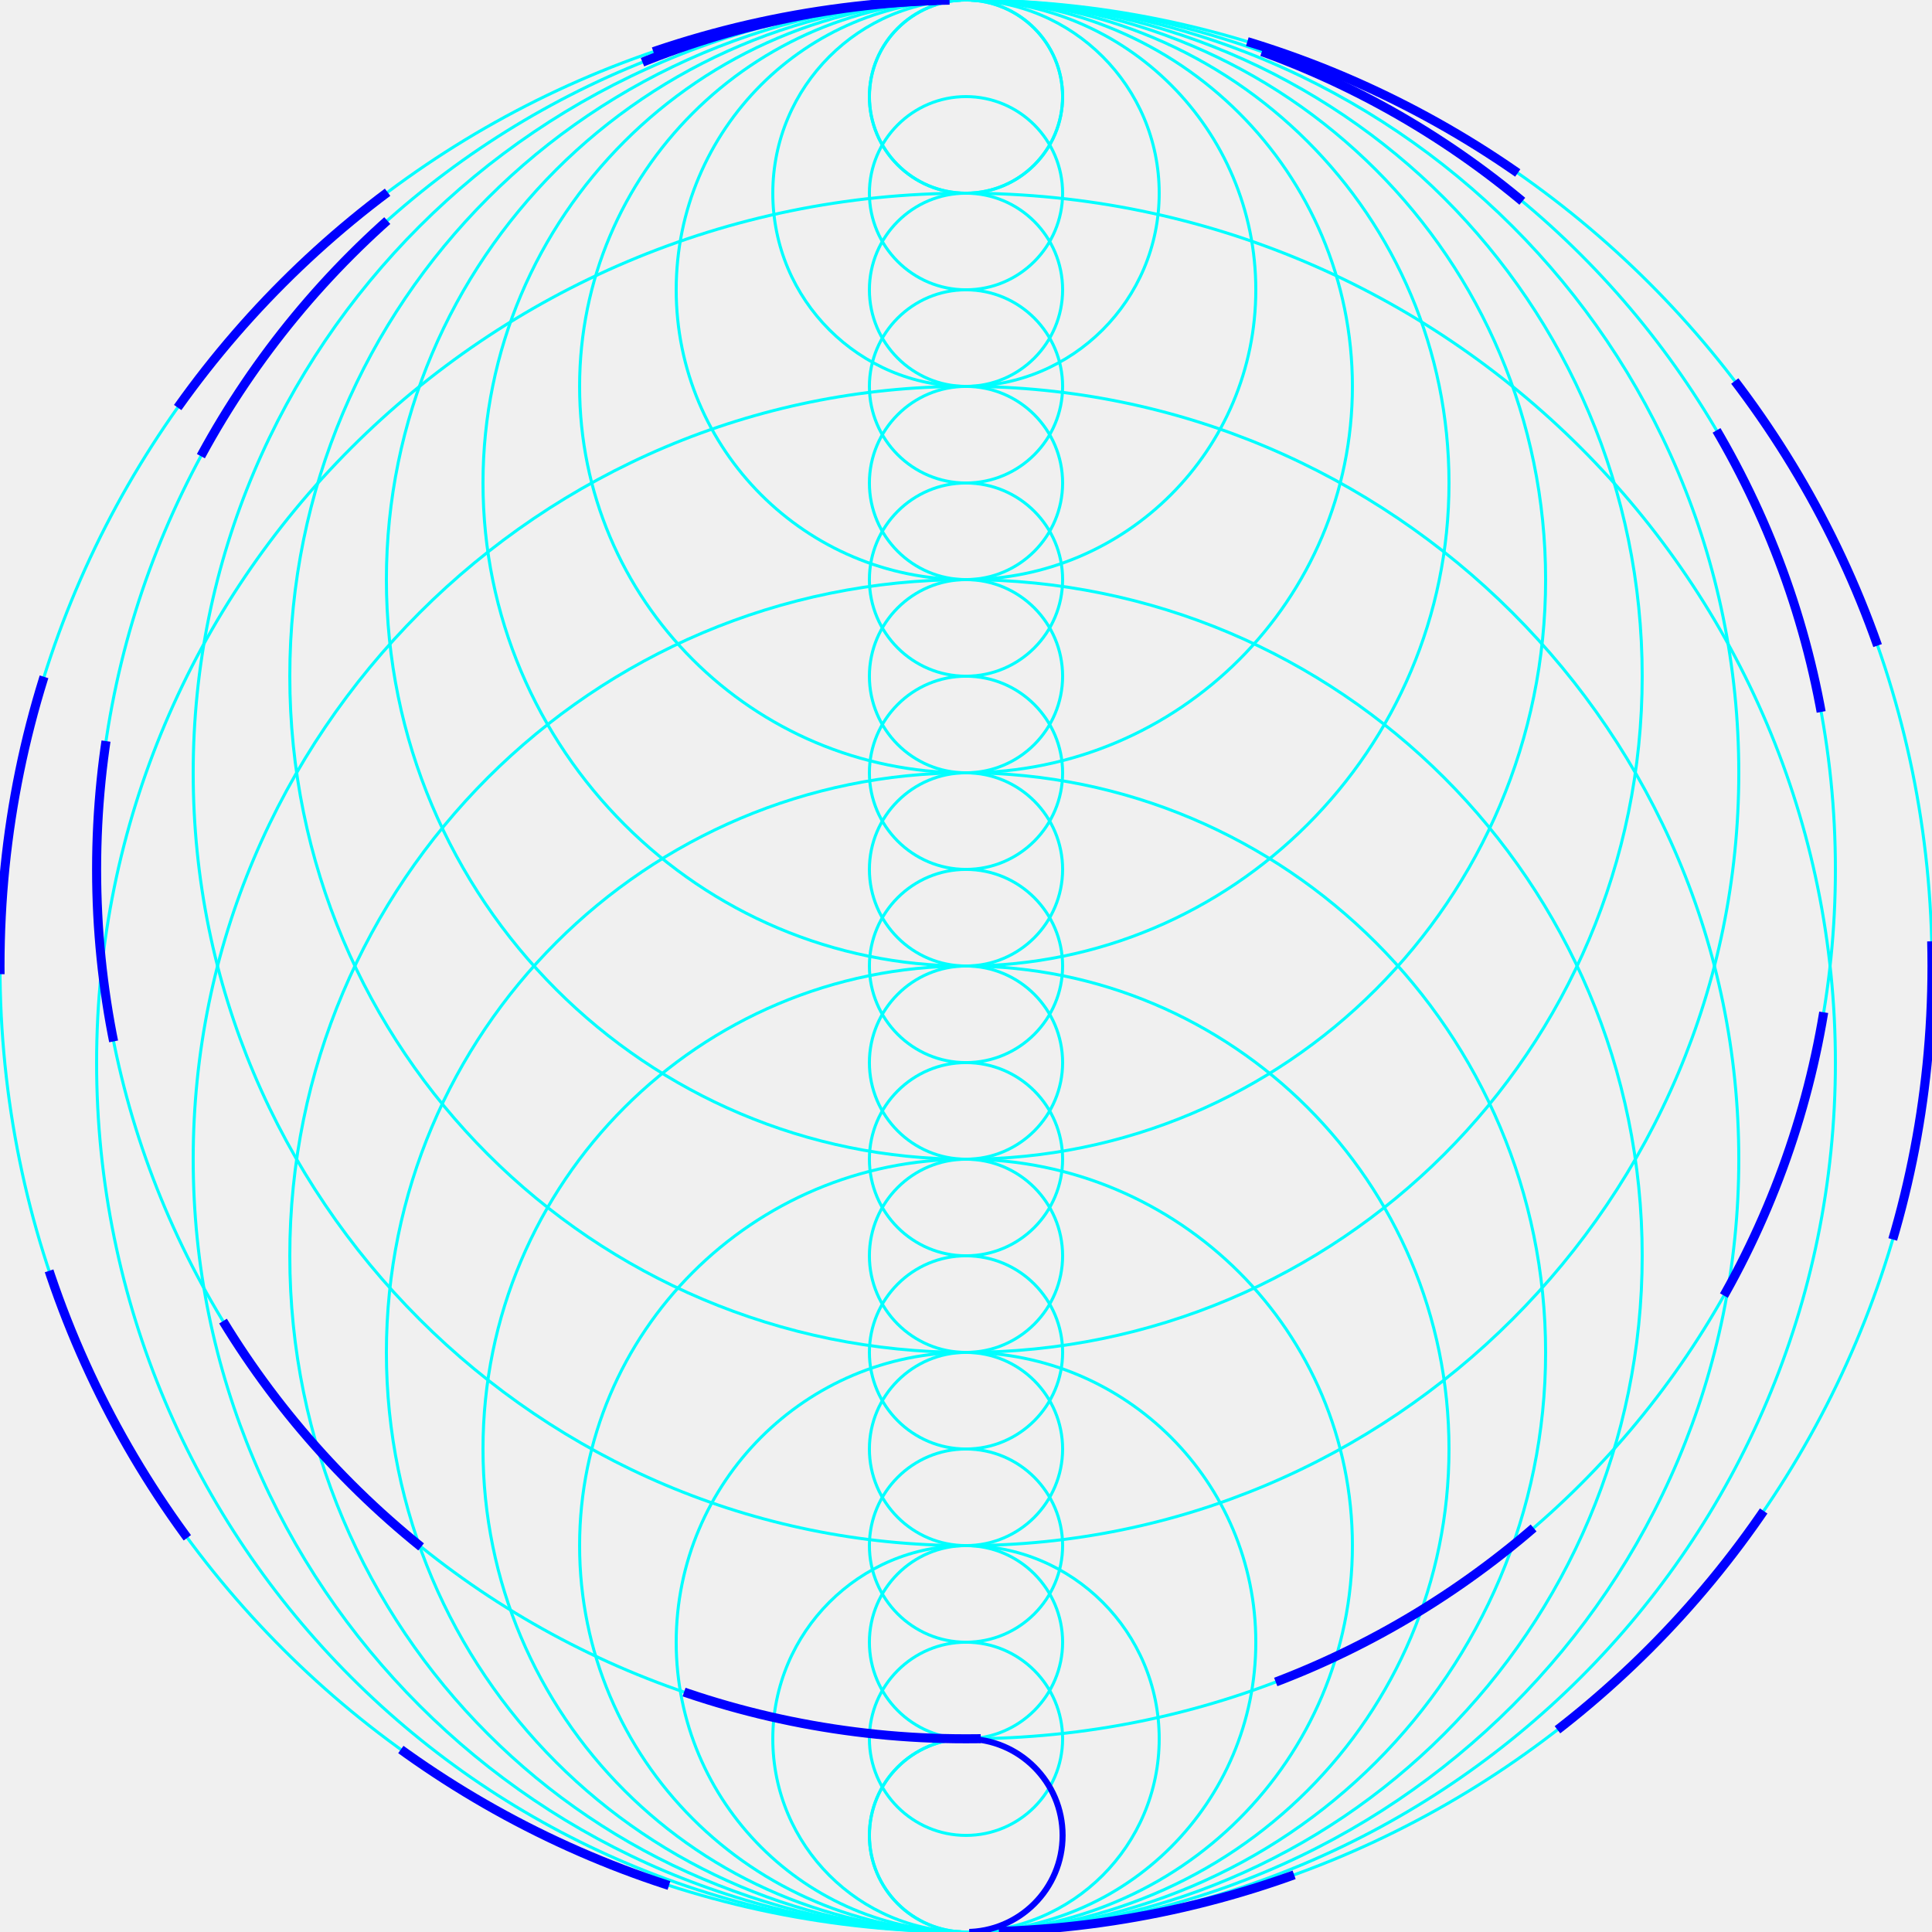
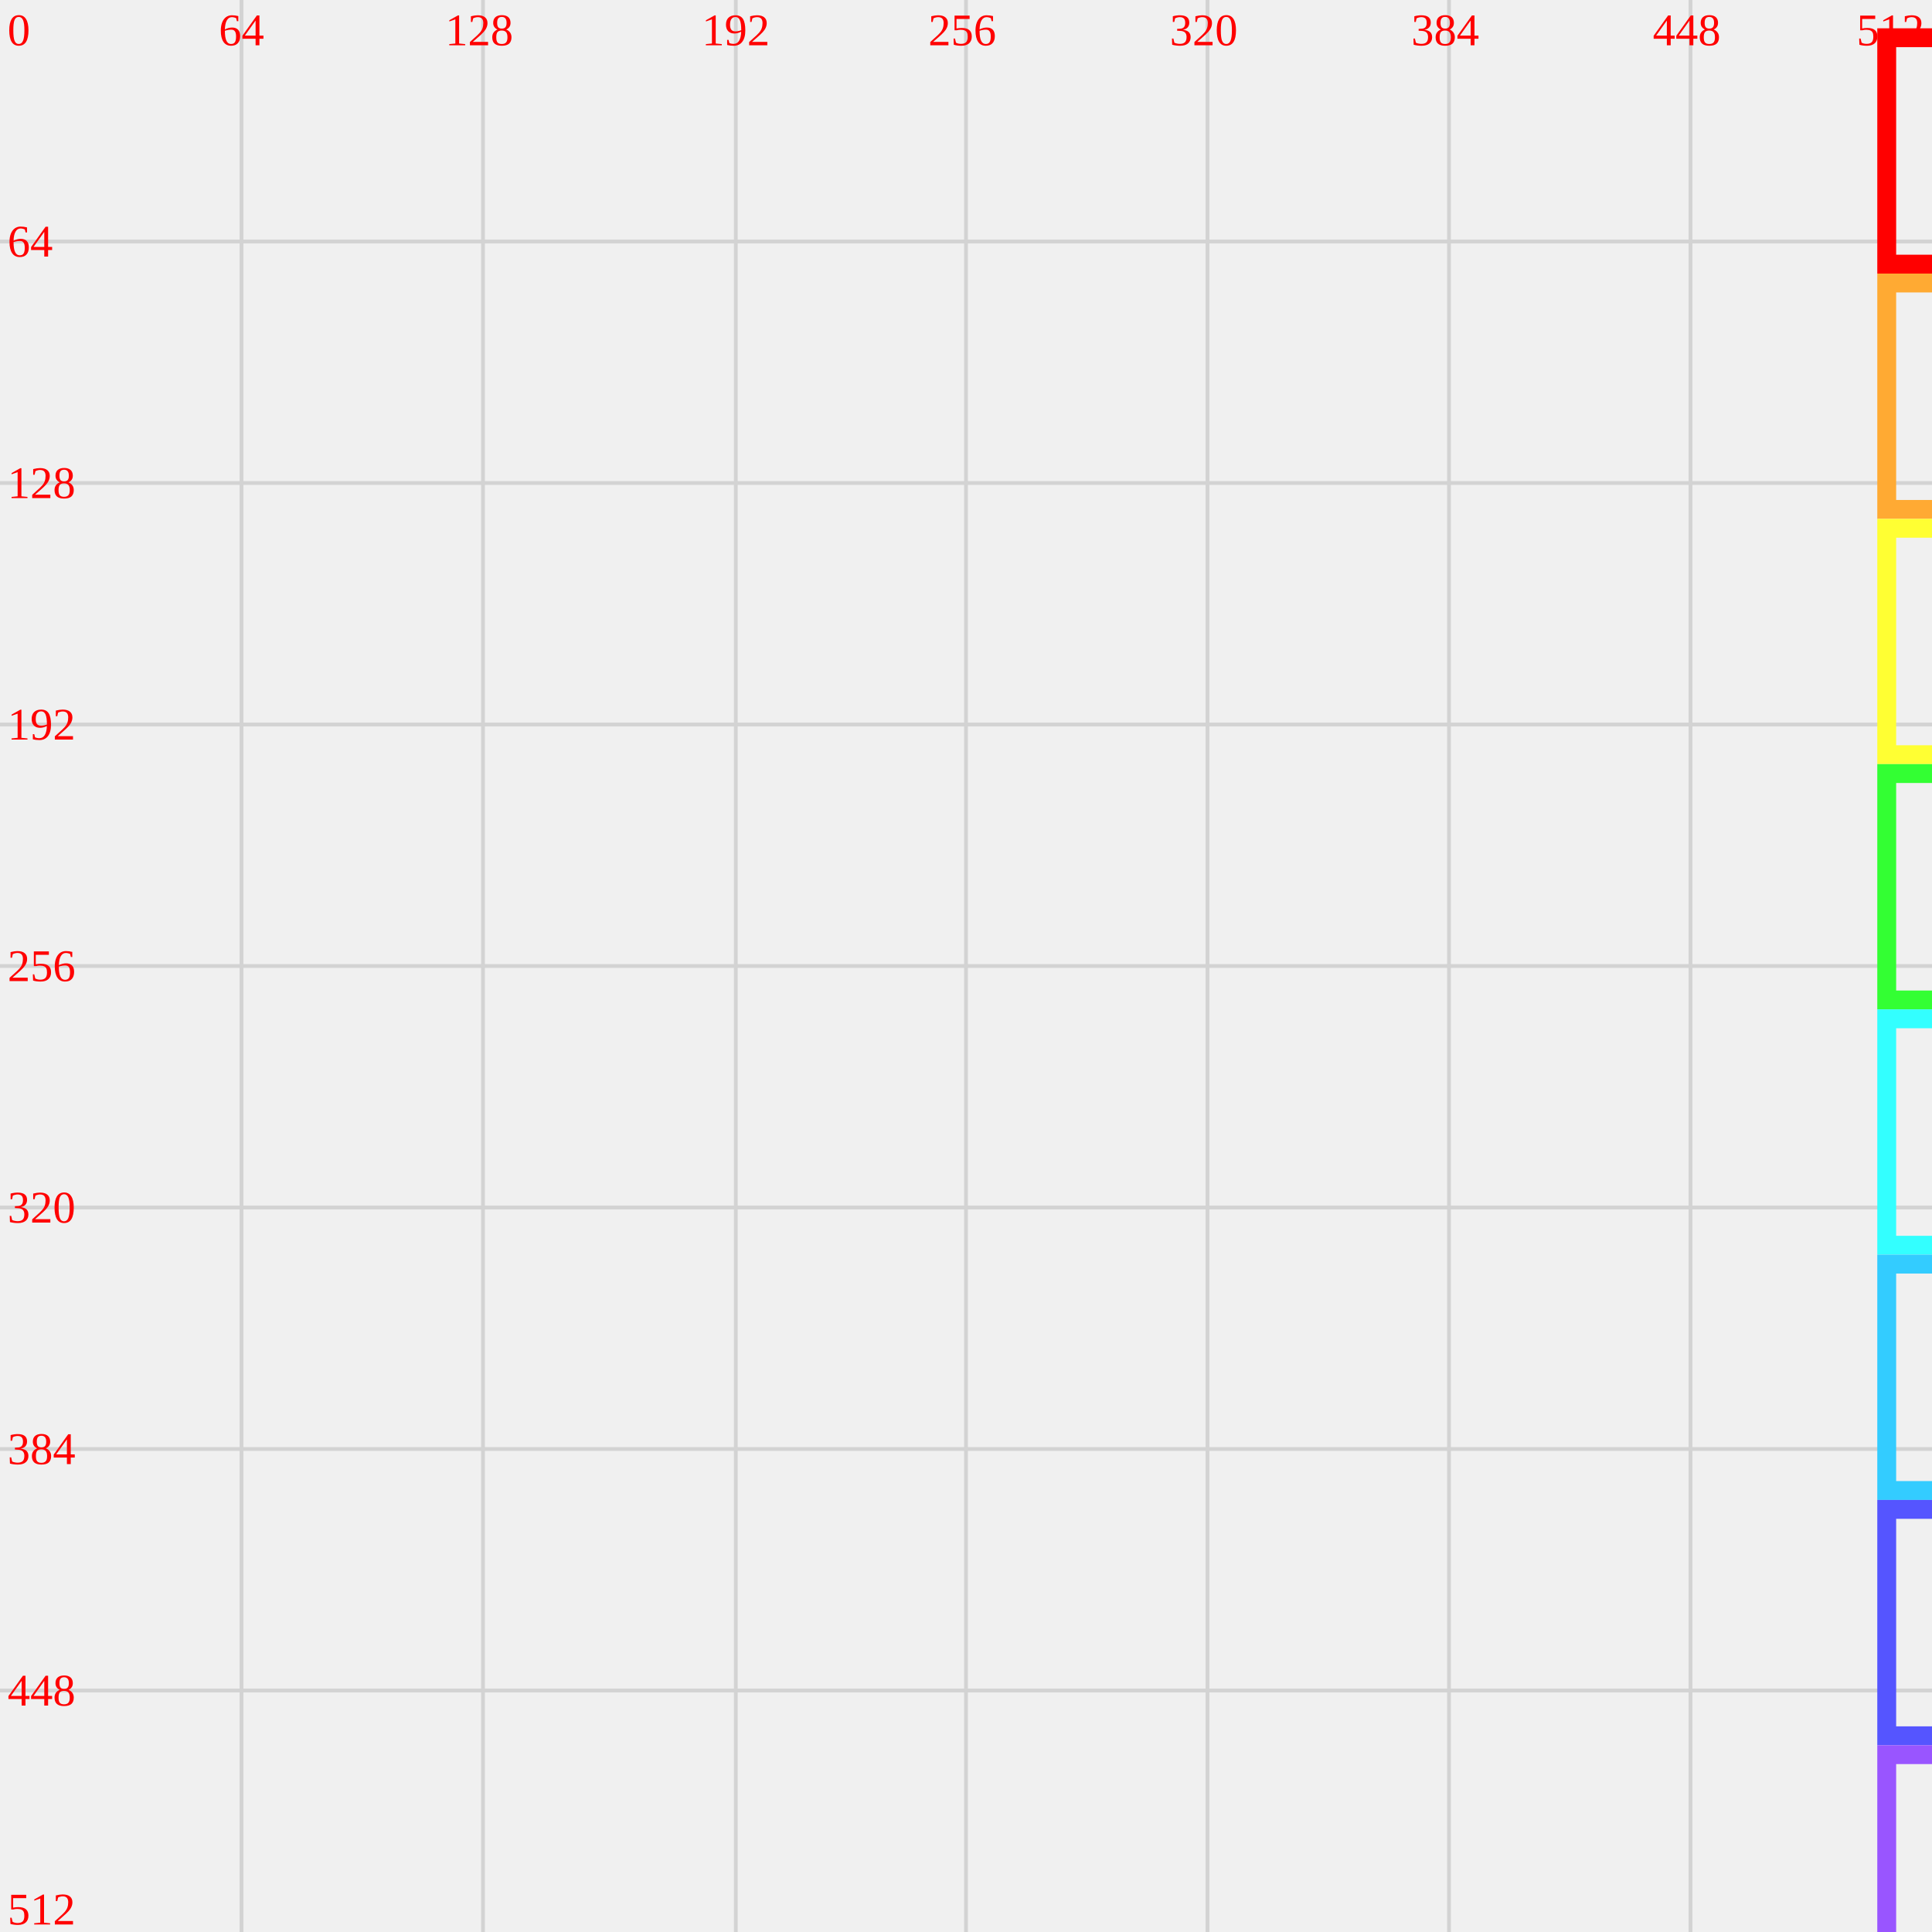
- <svg xmlns="http://www.w3.org/2000/svg" height="640" width="640" viewBox="-64 -64 640 640">
-   <circle cx="256" cy="544" r="32" fill="none" stroke="cyan" />
-   <circle cx="256" cy="512" r="32" fill="none" stroke="cyan" />
-   <circle cx="256" cy="480" r="32" fill="none" stroke="cyan" />
-   <circle cx="256" cy="448" r="32" fill="none" stroke="cyan" />
-   <circle cx="256" cy="416" r="32" fill="none" stroke="cyan" />
-   <circle cx="256" cy="384" r="32" fill="none" stroke="cyan" />
-   <circle cx="256" cy="352" r="32" fill="none" stroke="cyan" />
-   <circle cx="256" cy="320" r="32" fill="none" stroke="cyan" />
-   <circle cx="256" cy="288" r="32" fill="none" stroke="cyan" />
-   <circle cx="256" cy="256" r="32" fill="none" stroke="cyan" />
-   <circle cx="256" cy="224" r="32" fill="none" stroke="cyan" />
-   <circle cx="256" cy="192" r="32" fill="none" stroke="cyan" />
-   <circle cx="256" cy="160" r="32" fill="none" stroke="cyan" />
-   <circle cx="256" cy="128" r="32" fill="none" stroke="cyan" />
-   <circle cx="256" cy="96" r="32" fill="none" stroke="cyan" />
-   <circle cx="256" cy="64" r="32" fill="none" stroke="cyan" />
-   <circle cx="256" cy="32" r="32" fill="none" stroke="cyan" />
-   <circle cx="256" cy="0" r="32" fill="none" stroke="cyan" />
-   <circle cx="256" cy="-32" r="32" fill="none" stroke="cyan" />
-   <circle cx="256" cy="544" r="32" fill="none" stroke="cyan" />
-   <circle cx="256" cy="512" r="64" fill="none" stroke="cyan" />
-   <circle cx="256" cy="480" r="96" fill="none" stroke="cyan" />
-   <circle cx="256" cy="448" r="128" fill="none" stroke="cyan" />
-   <circle cx="256" cy="416" r="160" fill="none" stroke="cyan" />
-   <circle cx="256" cy="384" r="192" fill="none" stroke="cyan" />
-   <circle cx="256" cy="352" r="224" fill="none" stroke="cyan" />
-   <circle cx="256" cy="320" r="256" fill="none" stroke="cyan" />
-   <circle cx="256" cy="288" r="288" fill="none" stroke="cyan" />
-   <circle cx="256" cy="256" r="320" fill="none" stroke="cyan" />
-   <circle cx="256" cy="224" r="288" fill="none" stroke="cyan" />
-   <circle cx="256" cy="192" r="256" fill="none" stroke="cyan" />
-   <circle cx="256" cy="160" r="224" fill="none" stroke="cyan" />
-   <circle cx="256" cy="128" r="192" fill="none" stroke="cyan" />
-   <circle cx="256" cy="96" r="160" fill="none" stroke="cyan" />
-   <circle cx="256" cy="64" r="128" fill="none" stroke="cyan" />
-   <circle cx="256" cy="32" r="96" fill="none" stroke="cyan" />
-   <circle cx="256" cy="0" r="64" fill="none" stroke="cyan" />
-   <circle cx="256" cy="-32" r="32" fill="none" stroke="cyan" />
-   <circle cx="256" cy="544" r="32" fill="none" stroke="blue" stroke-width="2" pathLength="100" stroke-dasharray="100" stroke-dashoffset="100" transform="rotate(90,256,544)">
-     <animate attributeName="stroke-dashoffset" to="0" begin="0.0s" dur="1.0s" repeatCount="1" fill="freeze" />
-   </circle>
-   <circle cx="256" cy="256" r="320" fill="none" stroke="blue" stroke-width="3" pathLength="100" stroke-dasharray="100" stroke-dashoffset="100" transform="rotate(90,256,256)">
-     <animate attributeName="stroke-dashoffset" to="0" begin="1.0s" dur="2.0s" repeatCount="1" fill="freeze" />
-   </circle>
-   <circle cx="256" cy="224" r="288" fill="none" stroke="blue" stroke-width="3" pathLength="100" stroke-dasharray="100" stroke-dashoffset="100" transform="rotate(-90,256,224)">
-     <animate attributeName="stroke-dashoffset" to="0" begin="3.0s" dur="2.0s" repeatCount="1" fill="freeze" />
-   </circle>
+ <svg xmlns="http://www.w3.org/2000/svg" height="512" width="512" viewBox="0 0 512 512">
+   <text x="2" y="12" font-size="12" text-anchor="start" fill="red">0</text>
+   <path d="M256  64 H0 H512" stroke="lightgray" fill="white" />
+   <text x="2" y="68" font-size="12" text-anchor="start" fill="red">64</text>
+   <path d="M256 128 H0 H512" stroke="lightgray" fill="white" />
+   <text x="2" y="132" font-size="12" text-anchor="start" fill="red">128</text>
+   <path d="M256 192 H0 H512" stroke="lightgray" fill="white" />
+   <text x="2" y="196" font-size="12" text-anchor="start" fill="red">192</text>
+   <path d="M256 256 H0 H512" stroke="lightgray" fill="white" />
+   <text x="2" y="260" font-size="12" text-anchor="start" fill="red">256</text>
+   <path d="M256 320 H0 H512" stroke="lightgray" fill="white" />
+   <text x="2" y="324" font-size="12" text-anchor="start" fill="red">320</text>
+   <path d="M256 384 H0 H512" stroke="lightgray" fill="white" />
+   <text x="2" y="388" font-size="12" text-anchor="start" fill="red">384</text>
+   <path d="M256 448 H0 H512" stroke="lightgray" fill="white" />
+   <text x="2" y="452" font-size="12" text-anchor="start" fill="red">448</text>
+   <text x="2" y="510" font-size="12" text-anchor="start" fill="red">512</text>
+   <path d="M64  0 V512" stroke="lightgray" fill="white" />
+   <text x="58" y="12" font-size="12" text-anchor="start" fill="red">64</text>
+   <path d="M128  0 V512" stroke="lightgray" fill="white" />
+   <text x="118" y="12" font-size="12" text-anchor="start" fill="red">128</text>
+   <path d="M195  0 V512" stroke="lightgray" fill="white" />
+   <text x="186" y="12" font-size="12" text-anchor="start" fill="red">192</text>
+   <path d="M256  0 V512" stroke="lightgray" fill="white" />
+   <text x="246" y="12" font-size="12" text-anchor="start" fill="red">256</text>
+   <path d="M320  0 V512" stroke="lightgray" fill="white" />
+   <text x="310" y="12" font-size="12" text-anchor="start" fill="red">320</text>
+   <path d="M384  0 V512" stroke="lightgray" fill="white" />
+   <text x="374" y="12" font-size="12" text-anchor="start" fill="red">384</text>
+   <path d="M448  0 V512" stroke="lightgray" fill="white" />
+   <text x="438" y="12" font-size="12" text-anchor="start" fill="red">448</text>
+   <text x="492" y="12" font-size="12" text-anchor="start" fill="red">512</text>
+   <rect width="60" height="60" x="500" y="10" fill="none" stroke="#FF0000" stroke-width="5">
+     <animate dur="18s" attributeName="x" repeatCount="indefinite" to="100" />
+   </rect>
+   <rect width="60" height="60" x="500" y="75" fill="none" stroke="#FFAA33" stroke-width="5">
+     <animate dur="24s" attributeName="x" repeatCount="indefinite" to="100" />
+   </rect>
+   <rect width="60" height="60" x="500" y="140" fill="none" stroke="#FFFF33" stroke-width="5">
+     <animate dur="30s" attributeName="x" repeatCount="indefinite" to="100" />
+   </rect>
+   <rect width="60" height="60" x="500" y="205" fill="none" stroke="#33FF33" stroke-width="5">
+     <animate dur="36s" attributeName="x" repeatCount="indefinite" to="100" />
+   </rect>
+   <rect width="60" height="60" x="500" y="270" fill="none" stroke="#33FFFF" stroke-width="5">
+     <animate dur="42s" attributeName="x" repeatCount="indefinite" to="100" />
+   </rect>
+   <rect width="60" height="60" x="500" y="335" fill="none" stroke="#33CCFF" stroke-width="5">
+     <animate dur="48s" attributeName="x" repeatCount="indefinite" to="100" />
+   </rect>
+   <rect width="60" height="60" x="500" y="400" fill="none" stroke="#5555FF" stroke-width="5">
+     <animate dur="54s" attributeName="x" repeatCount="indefinite" to="100" />
+   </rect>
+   <rect width="60" height="60" x="500" y="465" fill="none" stroke="#9955FF" stroke-width="5">
+     <animate dur="60s" attributeName="x" repeatCount="indefinite" to="100" />
+   </rect>
</svg>
